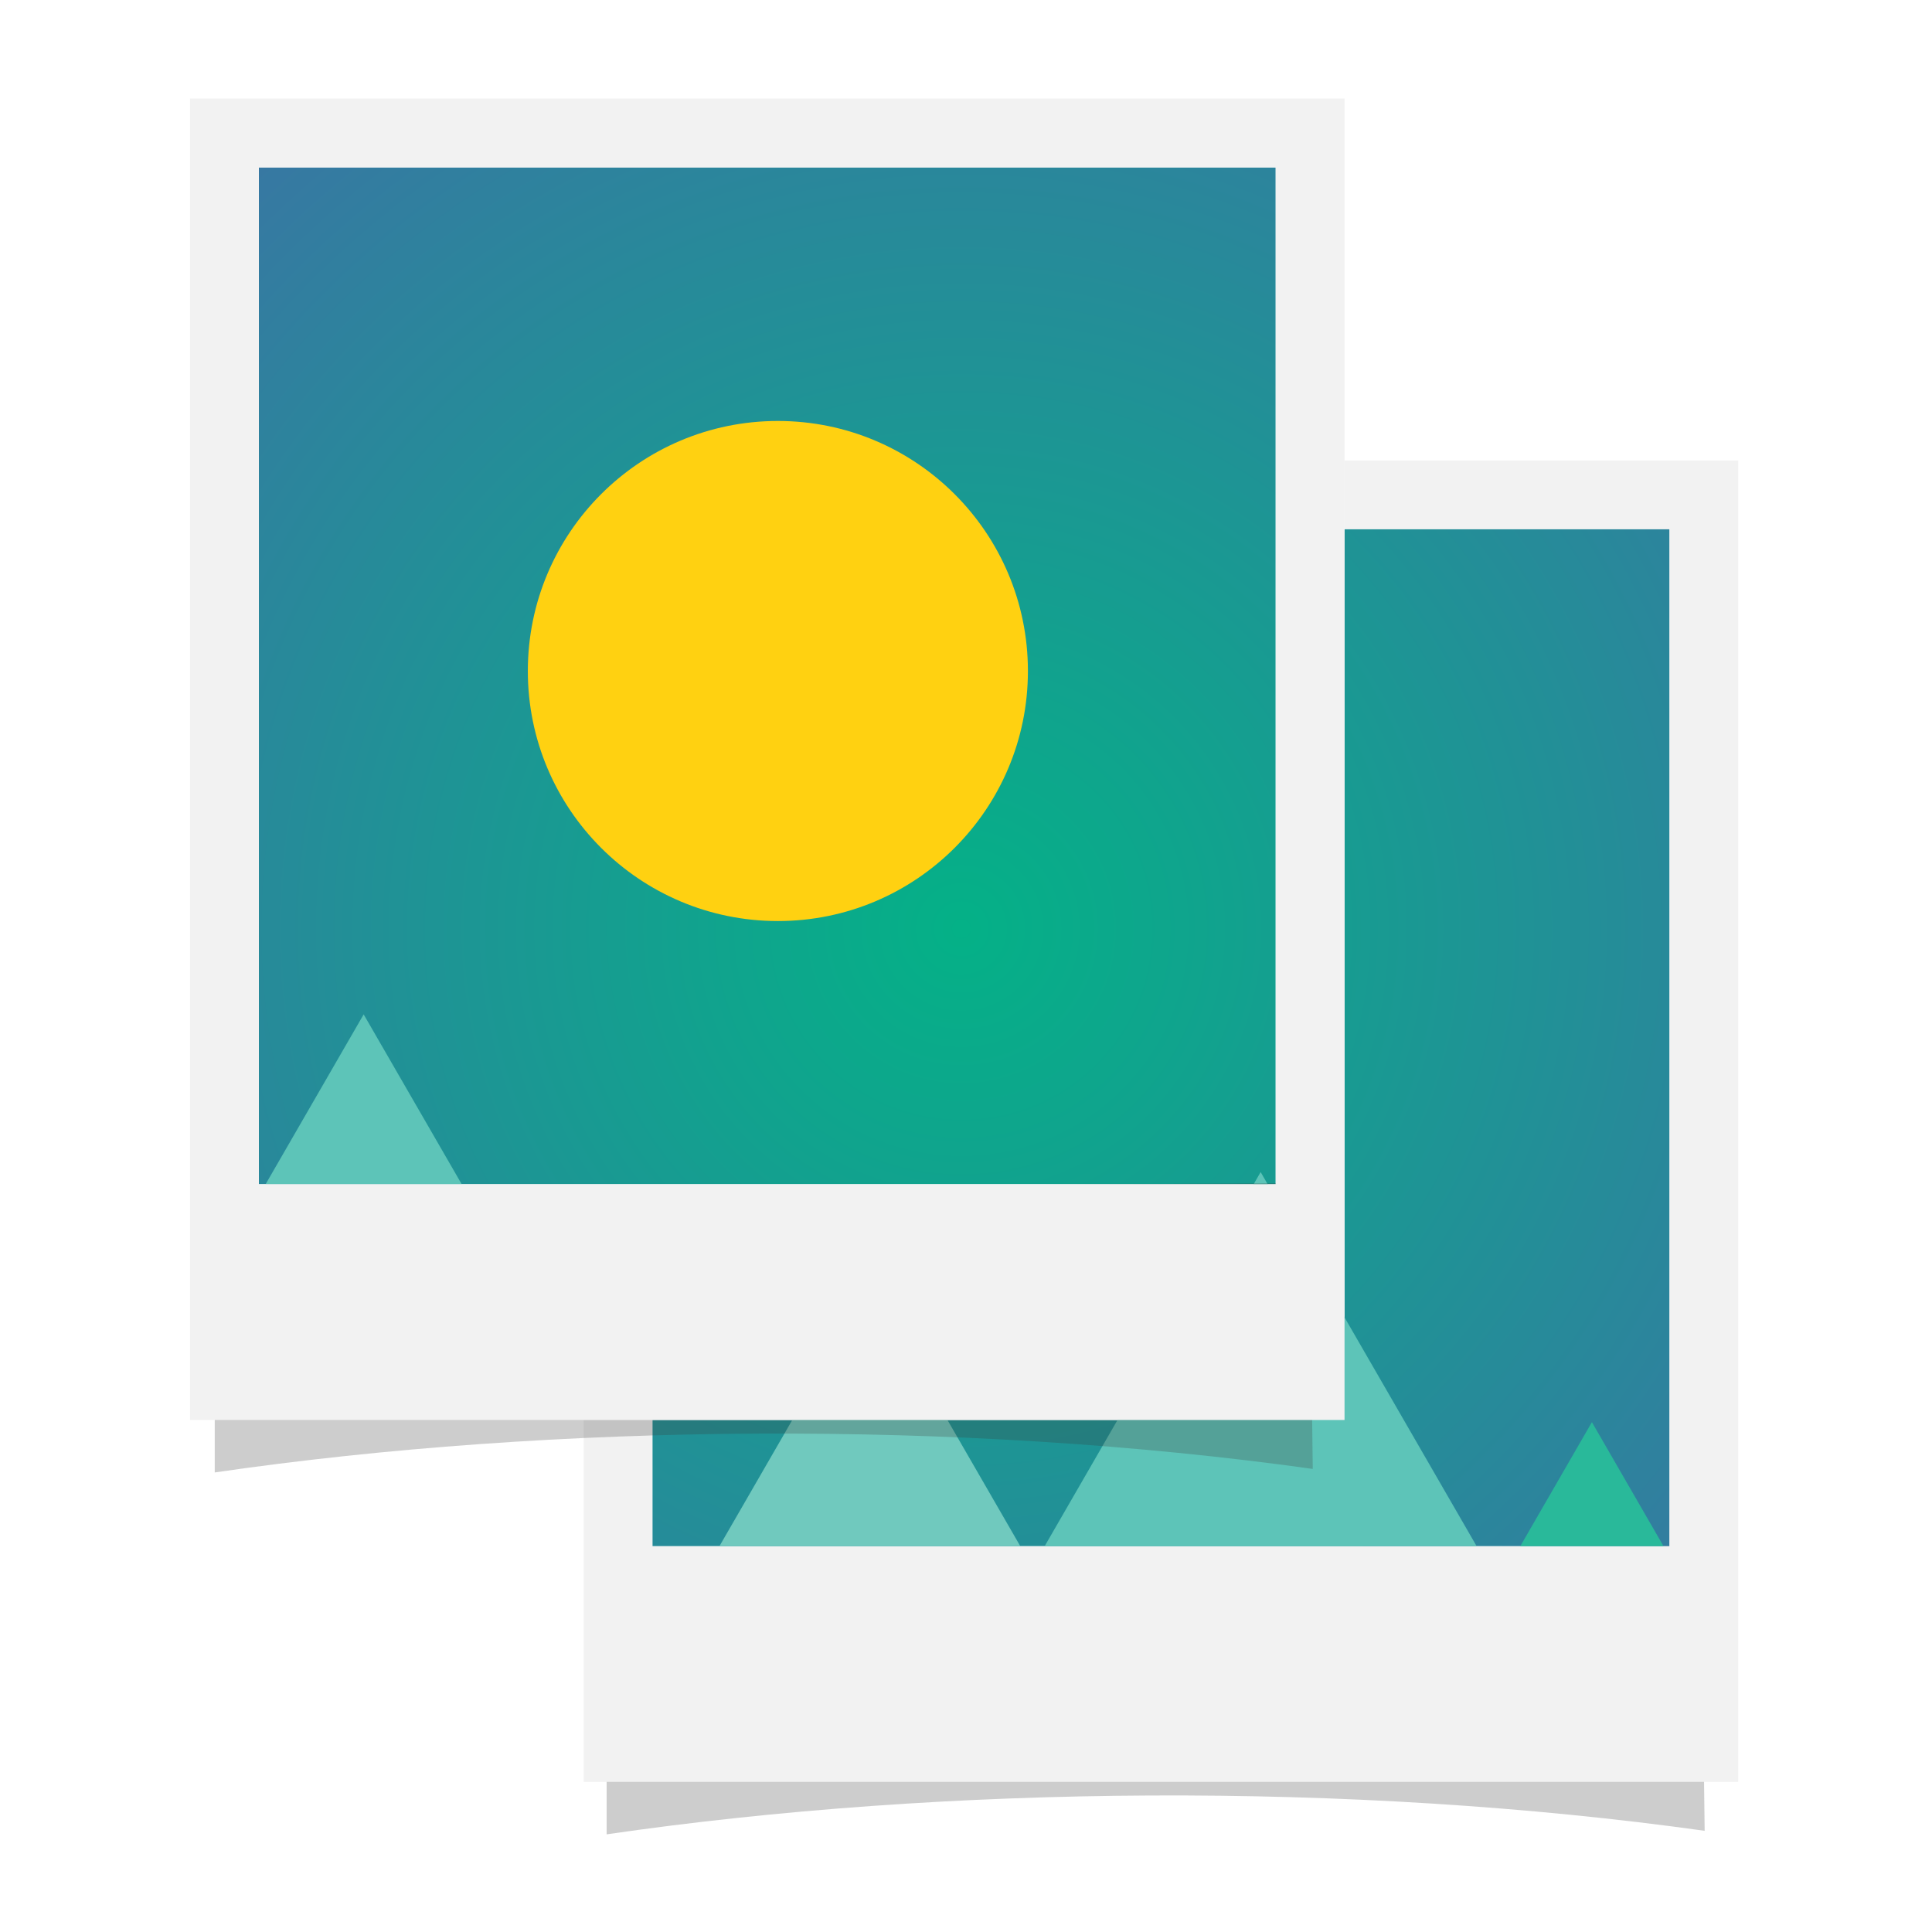
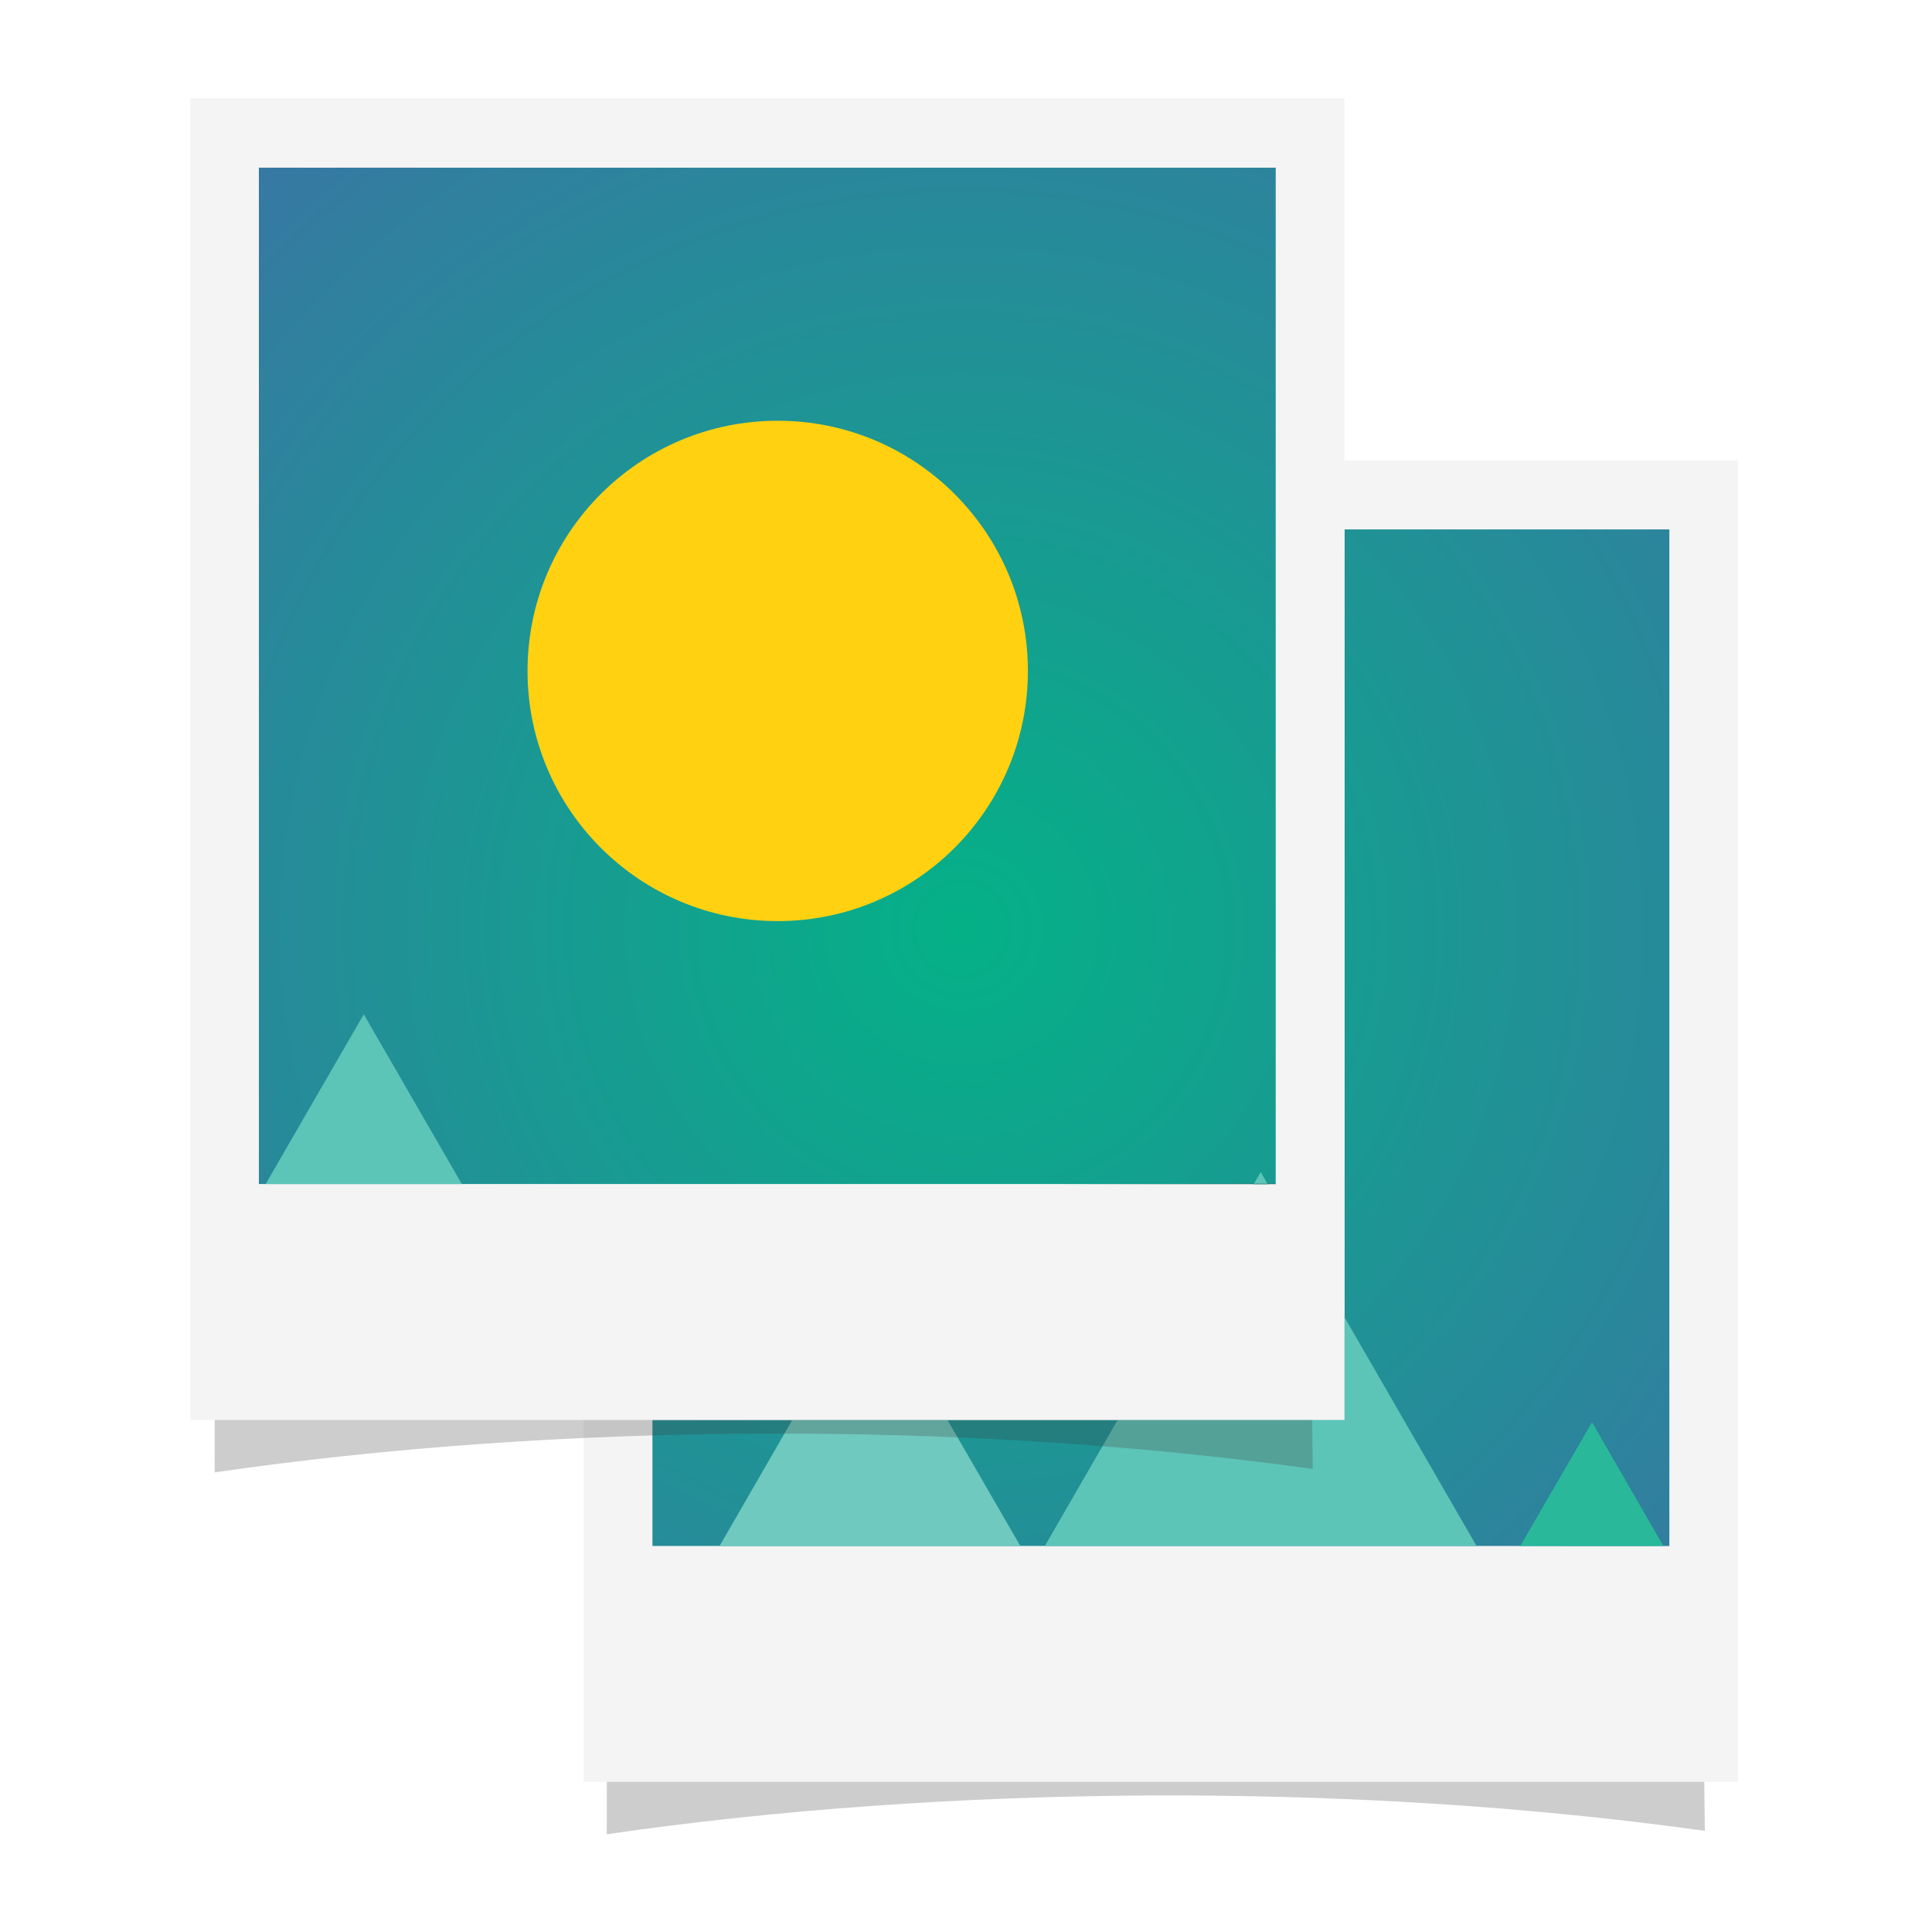
- <svg xmlns="http://www.w3.org/2000/svg" version="1.1" id="Layer_1" x="0px" y="0px" viewBox="0 0 512 512" style="enable-background:new 0 0 512 512;" xml:space="preserve">
+ <svg xmlns="http://www.w3.org/2000/svg" version="1.1" id="Layer_1" x="0px" y="0px" viewBox="0 0 512 512" enable-background="new 0 0 512 512" xml:space="preserve">
  <g>
    <g>
-       <path style="opacity:0.25;fill:#383938;enable-background:new    ;" d="M160.766,486.12    c89.822-13.099,197.421-14.035,290.986-0.936l-0.936-75.787l-290.05,1.871L160.766,486.12L160.766,486.12z" />
+       <path opacity="0.25" fill="#383938" enable-background="new    " d="M160.8,486.1c89.8-13.1,197.4-14,291-0.9l-0.9-75.8l-290,1.9    L160.8,486.1L160.8,486.1z" />
      <g>
-         <polygon style="fill:#F2F2F2;" points="356.316,122.024 356.316,140.269 442.395,140.269 442.395,409.735 172.929,409.735      172.929,376.312 154.684,376.312 154.684,412.024 154.684,427.98 154.684,472.216 460.64,472.216 460.64,427.98 460.64,412.024      460.64,122.024    " />
+         <polygon fill="#F4F4F4" points="356.3,122 356.3,140.3 442.4,140.3 442.4,409.7 172.9,409.7 172.9,376.3 154.7,376.3 154.7,412      154.7,428 154.7,472.2 460.6,472.2 460.6,428 460.6,412 460.6,122    " />
      </g>
    </g>
-     <radialGradient id="SVGID_1_" cx="254.798" cy="265.873" r="322.797" gradientTransform="matrix(1 0 0 -1 0 512)" gradientUnits="userSpaceOnUse">
+     <radialGradient id="SVGID_1_" cx="254.798" cy="246.127" r="322.797" gradientUnits="userSpaceOnUse">
      <stop offset="0" style="stop-color:#04B187" />
      <stop offset="1" style="stop-color:#406EA7" />
    </radialGradient>
-     <polygon style="fill:url(#SVGID_1_);" points="356.316,316.12 356.316,332.076 356.316,376.312 172.929,376.312 172.929,409.735    442.395,409.735 442.395,140.269 356.316,140.269  " />
-     <radialGradient id="SVGID_2_" cx="254.798" cy="265.873" r="322.797" gradientTransform="matrix(1 0 0 -1 0 512)" gradientUnits="userSpaceOnUse">
+     <polygon fill="url(#SVGID_1_)" points="356.3,316.1 356.3,332.1 356.3,376.3 172.9,376.3 172.9,409.7 442.4,409.7 442.4,140.3    356.3,140.3  " />
+     <radialGradient id="SVGID_2_" cx="254.798" cy="246.127" r="322.797" gradientUnits="userSpaceOnUse">
      <stop offset="0" style="stop-color:#04B187" />
      <stop offset="1" style="stop-color:#406EA7" />
    </radialGradient>
-     <polygon style="fill:url(#SVGID_2_);" points="338.071,313.831 338.071,140.269 338.071,122.024 338.071,44.365 68.605,44.365    68.605,313.831 154.684,313.831 172.929,313.831  " />
+     <polygon fill="url(#SVGID_2_)" points="338.1,313.8 338.1,140.3 338.1,122 338.1,44.4 68.6,44.4 68.6,313.8 154.7,313.8    172.9,313.8  " />
    <g>
-       <polygon style="fill:#5DC4B8;" points="334.084,310.61 276.855,409.735 391.313,409.735   " />
-       <polygon style="fill:#70C9BE;" points="230.525,340.699 190.667,409.735 270.382,409.735   " />
-       <polygon style="fill:#29B99A;" points="421.87,376.883 402.903,409.735 440.837,409.735   " />
-       <polygon style="fill:#5DC4B8;" points="96.374,268.823 70.389,313.831 122.36,313.831   " />
-       <circle style="fill:#FFD111;" cx="206.145" cy="177.825" r="66.264" />
+       <polygon fill="#5DC4B8" points="334.1,310.6 276.9,409.7 391.3,409.7   " />
+       <polygon fill="#70C9BE" points="230.5,340.7 190.7,409.7 270.4,409.7   " />
+       <polygon fill="#29B99A" points="421.9,376.9 402.9,409.7 440.8,409.7   " />
+       <polygon fill="#5DC4B8" points="96.4,268.8 70.4,313.8 122.4,313.8   " />
+       <circle fill="#FFD111" cx="206.1" cy="177.8" r="66.3" />
    </g>
    <g>
-       <path style="opacity:0.25;fill:#383938;enable-background:new    ;" d="M56.909,390.217    c89.822-13.099,197.421-14.035,290.986-0.936l-0.936-75.787l-290.05,1.871C56.909,315.365,56.909,390.217,56.909,390.217z" />
+       <path opacity="0.25" fill="#383938" enable-background="new    " d="M56.9,390.2c89.8-13.1,197.4-14,291-0.9l-0.9-75.8l-290,1.9    C56.9,315.4,56.9,390.2,56.9,390.2z" />
      <g>
-         <path style="fill:#F2F2F2;" d="M50.36,26.12v290v15.956v44.236h104.325h18.245h183.386v-44.236V316.12V140.269v-18.245V26.12     H50.36z M338.071,140.269v173.562H172.929h-18.245H68.605V44.365h269.466v77.659V140.269z" />
+         <path fill="#F4F4F4" d="M50.4,26.1v290v16v44.2h104.3h18.2h183.4v-44.2v-16V140.3V122V26.1H50.4z M338.1,140.3v173.6H172.9h-18.2     H68.6V44.4h269.5V122V140.3z" />
      </g>
    </g>
  </g>
</svg>
